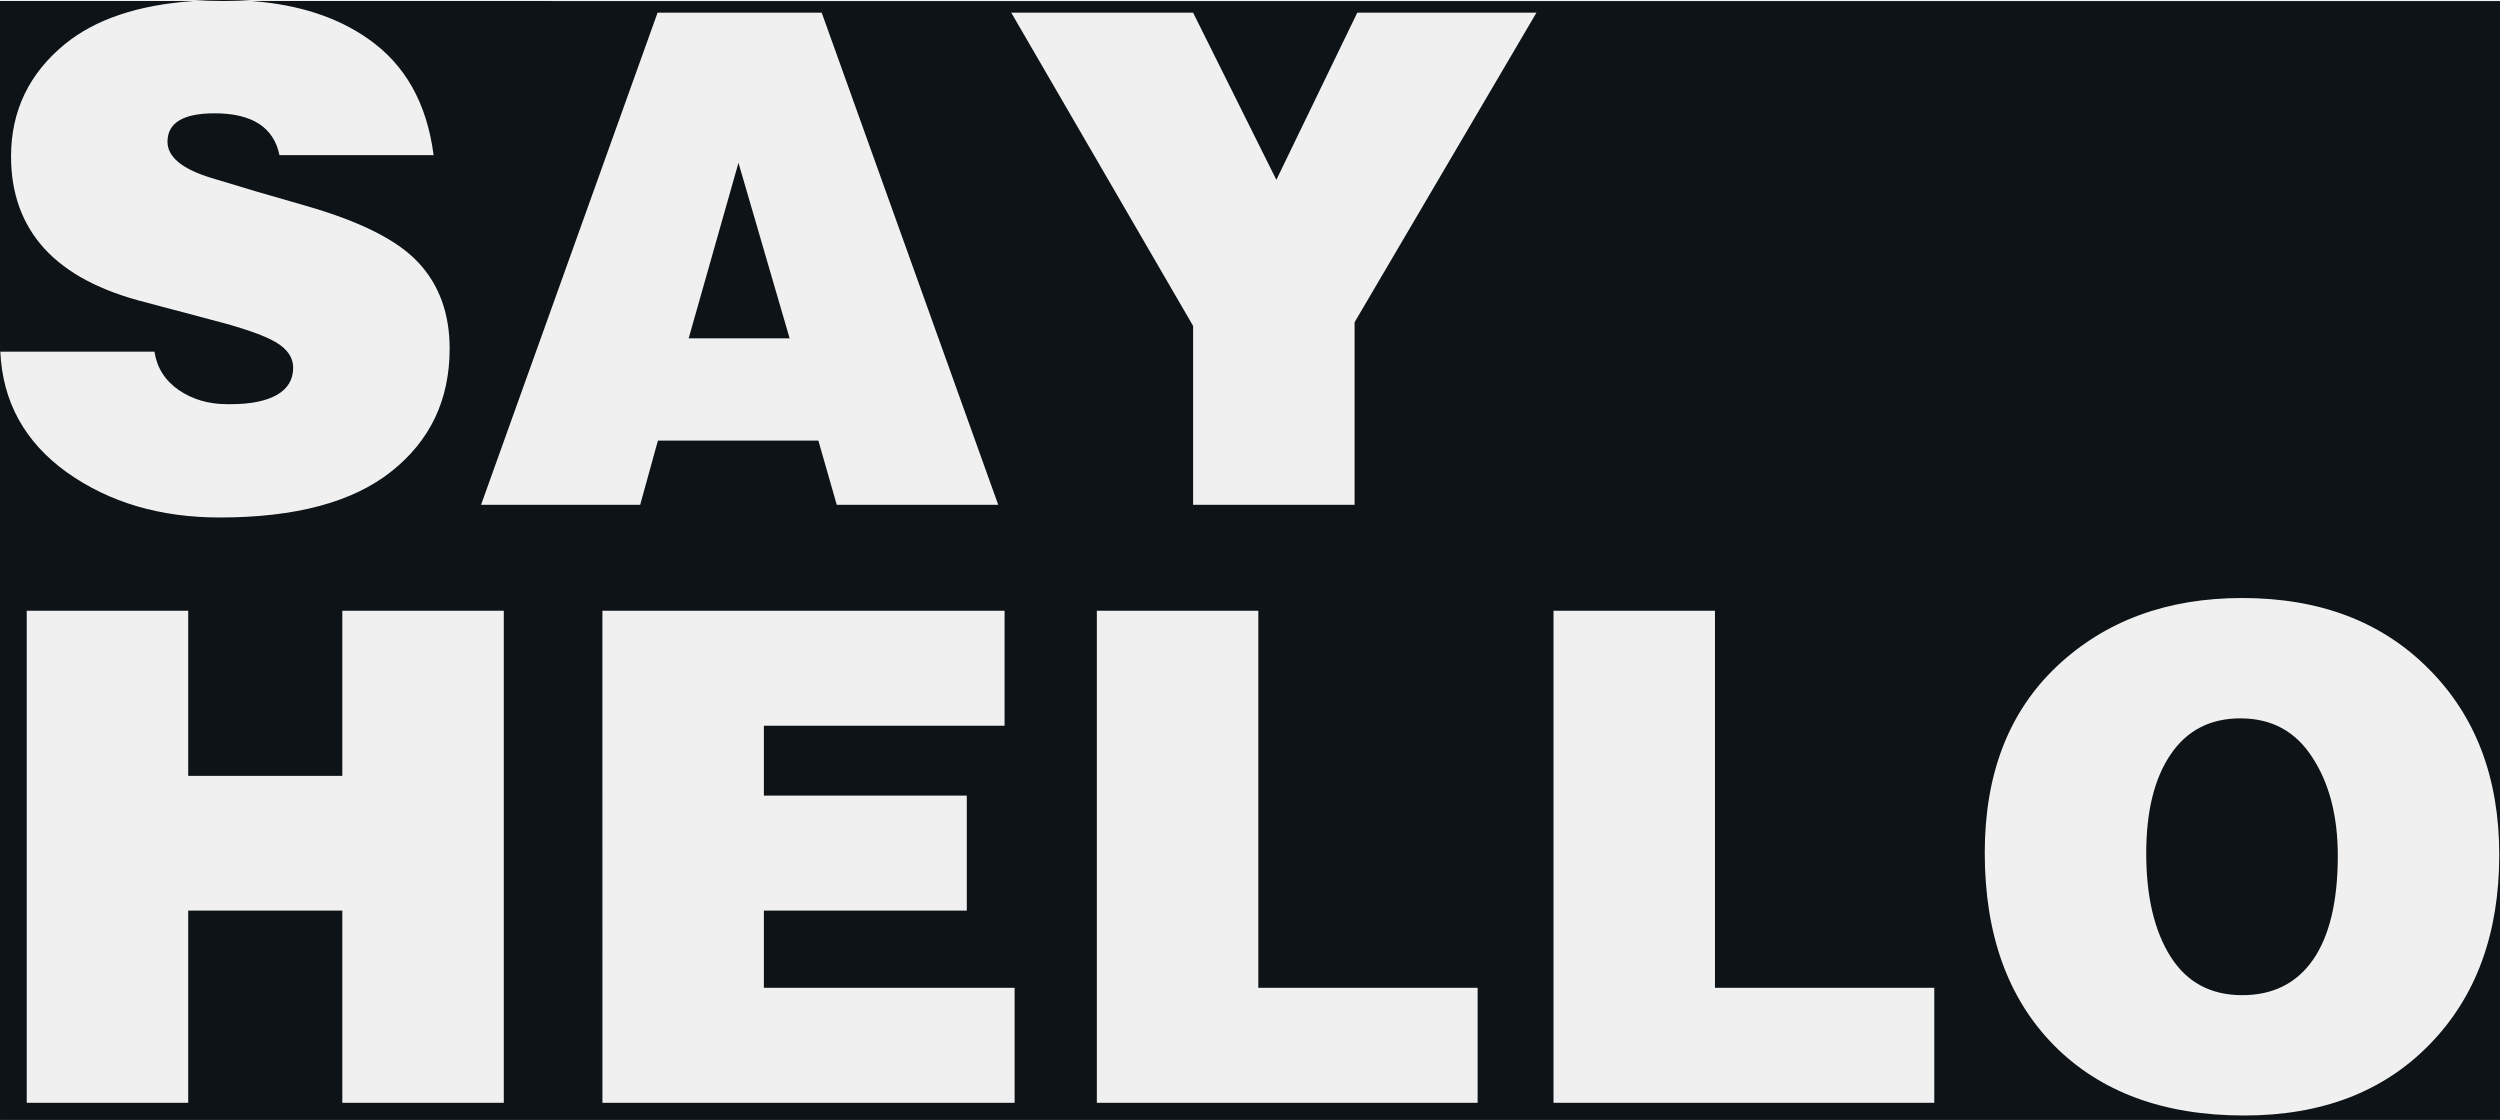
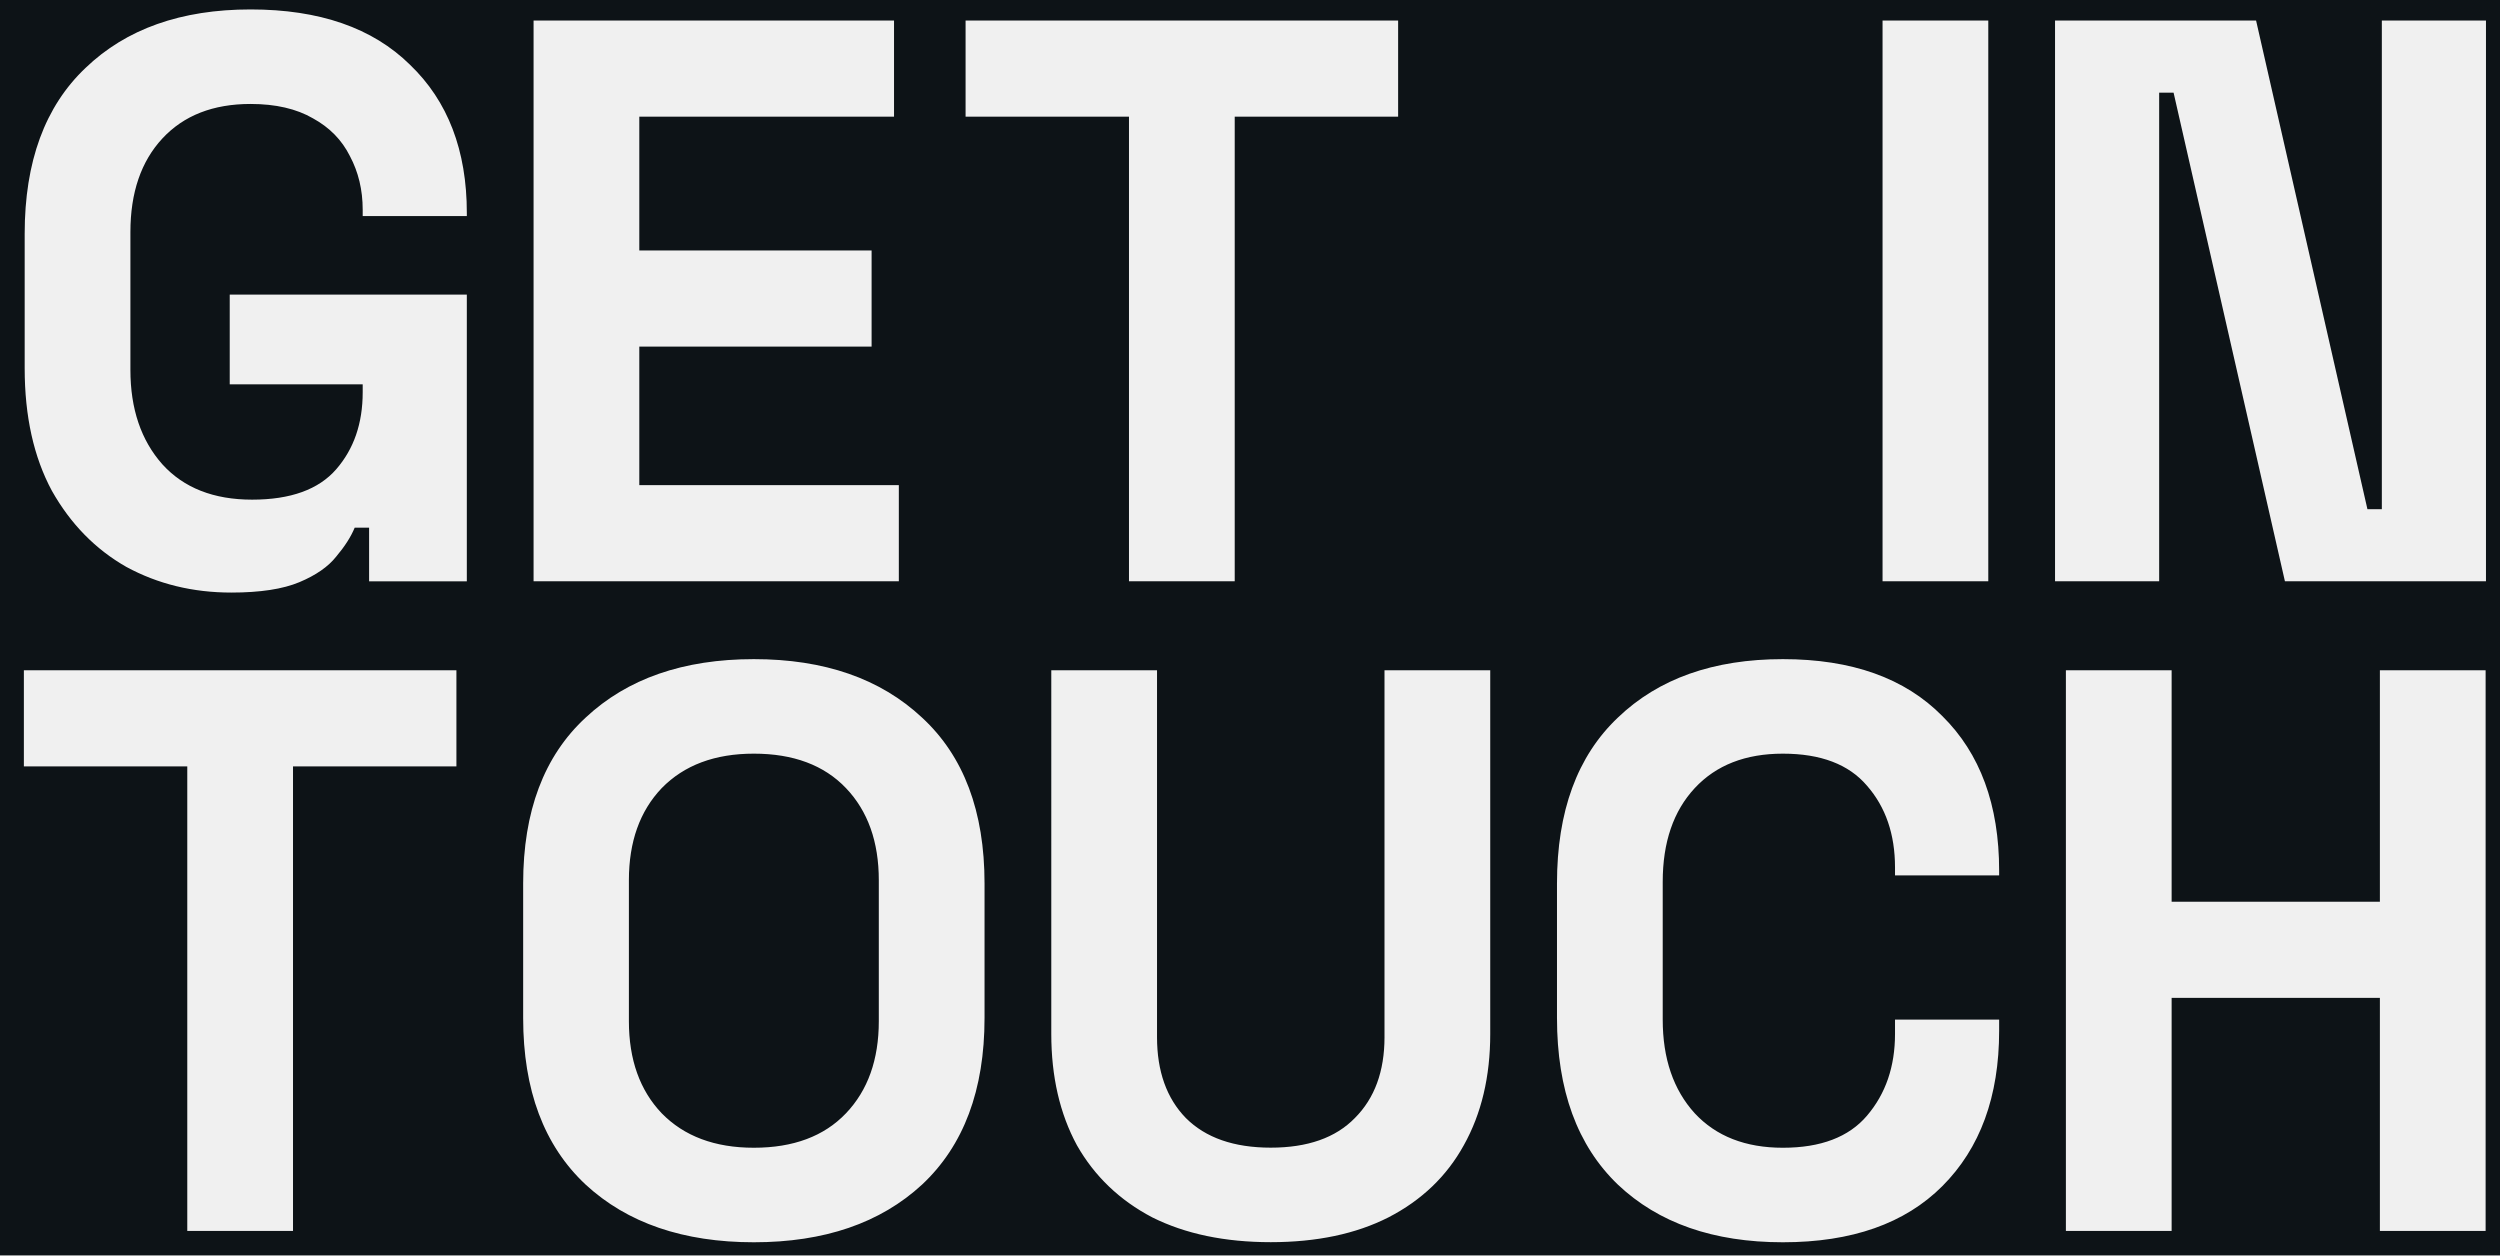
- <svg xmlns="http://www.w3.org/2000/svg" width="185.495mm" height="83.098mm" viewBox="0 0 185.495 83.098" version="1.1" id="svg5">
-   <defs id="defs2" />
-   <g id="layer1" transform="translate(-14.58961,-91.80147)">
-     <path id="rect2458" style="fill:#0d1317;fill-opacity:1;stroke:none;stroke-width:0.465;stroke-linejoin:round;paint-order:stroke fill markers" d="m 31.208,91.801 c -0.782,0 -1.533,0.028 -2.258,0.077 h 4.317 c -0.665,-0.05 -1.35,-0.077 -2.059,-0.077 z m 2.059,0.077 c 3.464,0.259 6.343,1.191 8.632,2.8 2.745,1.902 4.366,4.779 4.862,8.632 H 35.326 c -0.43,-2.067 -2.034,-3.101 -4.812,-3.101 -2.332,0 -3.497,0.703 -3.497,2.108 0,1.124 1.075,2.017 3.225,2.679 2.15,0.661 4.506,1.356 7.069,2.084 4.035,1.158 6.813,2.563 8.334,4.217 1.538,1.654 2.307,3.779 2.307,6.375 0,3.787 -1.439,6.821 -4.316,9.103 -2.861,2.282 -7.111,3.423 -12.75,3.423 -4.415,0 -8.194,-1.116 -11.336,-3.349 -3.125,-2.249 -4.771,-5.234 -4.936,-8.954 h 11.435 c 0.182,1.191 0.785,2.141 1.811,2.853 1.025,0.695 2.216,1.042 3.572,1.042 h 0.298 c 1.439,0 2.563,-0.223 3.373,-0.67 0.827,-0.463 1.24,-1.141 1.24,-2.034 0,-0.761 -0.438,-1.397 -1.315,-1.91 -0.876,-0.513 -2.514,-1.075 -4.911,-1.687 l -4.663,-1.24 c -3.373,-0.843 -5.895,-2.175 -7.565,-3.994 -1.654,-1.819 -2.48,-4.101 -2.48,-6.846 0,-3.373 1.331,-6.152 3.994,-8.334 2.275,-1.854 5.46,-2.917 9.549,-3.197 H 14.59 V 174.9 H 200.084 V 91.879 Z m 30.113,0.865 H 75.559 L 88.656,129.257 H 76.675 l -1.364,-4.763 h -11.906 l -1.315,4.763 H 50.283 Z m 26.243,0 h 13.494 l 6.176,12.402 6.003,-12.402 h 13.295 l -13.494,22.969 v 13.543 h -11.981 v -13.271 z M 69.383,103.881 65.687,116.904 h 7.491 z m 111.571,32.292 c 5.755,0 10.368,1.753 13.841,5.259 3.489,3.489 5.234,8.086 5.234,13.791 0,5.854 -1.72,10.542 -5.159,14.064 -3.423,3.522 -8.012,5.283 -13.767,5.283 -5.97,0 -10.674,-1.736 -14.114,-5.209 -3.423,-3.473 -5.135,-8.235 -5.135,-14.287 0,-5.854 1.786,-10.468 5.358,-13.841 3.588,-3.373 8.169,-5.06 13.742,-5.06 z M 16.573,137.115 H 28.554 V 149.369 H 39.989 v -12.254 h 11.981 v 36.513 H 39.989 v -14.263 H 28.554 v 14.263 H 16.573 Z m 42.714,0 h 29.84 v 8.533 H 71.268 v 5.184 h 15.056 v 8.533 H 71.268 v 5.73 h 18.604 v 8.533 h -30.584 z m 36.686,0 h 11.981 v 27.98 h 16.272 v 8.533 H 95.973 Z m 33.883,0 h 11.981 v 27.98 h 16.272 v 8.533 h -28.253 z m 50.974,7.987 c -2.249,0 -3.977,0.893 -5.184,2.679 -1.207,1.769 -1.811,4.217 -1.811,7.342 0,3.208 0.604,5.763 1.811,7.665 1.207,1.902 2.977,2.853 5.308,2.853 2.282,0 4.035,-0.876 5.259,-2.629 1.224,-1.769 1.836,-4.341 1.836,-7.714 0,-2.943 -0.628,-5.374 -1.885,-7.293 -1.24,-1.935 -3.018,-2.902 -5.333,-2.902 z" />
+ <svg xmlns="http://www.w3.org/2000/svg" width="1123.594" height="564.229" viewBox="0 0 1123.594 564.229" fill="none" version="1.1" id="svg11">
+   <defs id="defs15" />
+   <mask id="path-1-outside-1_645_432" maskUnits="userSpaceOnUse" x="0" y="0" width="1109" height="557" fill="#000000">
+     <rect fill="#ffffff" width="1109" height="557" id="rect2" x="0" y="0" />
+     <path fill-rule="evenodd" clip-rule="evenodd" d="m 47.08,251.56 c 14.16,7.68 29.88,11.52 47.16,11.52 12.96,0 23.16,-1.56 30.6,-4.68 7.44,-3.12 12.96,-6.96 16.56,-11.52 3.84,-4.56 6.6,-8.88 8.28,-12.96 h 6.48 v 24.12 h 43.92 V 129.16 H 93.52 v 40.32 H 153.28 v 3.6 c 0,13.92 -3.96,25.44 -11.88,34.56 -7.92,9.12 -20.52,13.68 -37.8,13.68 -17.28,0 -30.72,-5.28 -40.32,-15.84 -9.6,-10.8 -14.4,-24.96 -14.4,-42.48 v -61.92 c 0,-17.76 4.8,-31.8 14.4,-42.12 9.6,-10.32 22.8,-15.48 39.6,-15.48 11.28,0 20.64,2.16 28.08,6.48 7.44,4.08 12.96,9.72 16.56,16.92 3.84,7.2 5.76,15.24 5.76,24.12 v 2.88 h 46.8 v -1.44 c 0,-28.08 -8.52,-50.28 -25.56,-66.6 C 157.72,9.28 133.84,1 102.88,1 71.68,1 46.96,9.76 28.72,27.28 10.48,44.56 1.36,69.4 1.36,101.8 v 60.48 c 0,21.6 4.08,39.96 12.24,55.08 8.4,14.88 19.56,26.28 33.48,34.2 z M 74.44,341.2 V 550 h 47.52 V 341.2 H 195.4 V 298 H 1 v 43.2 z M 230.08,258 V 6 h 162 V 49.2 H 277.6 v 60.12 H 382 v 43.2 H 277.6 V 214.8 H 394.24 V 258 Z M 497.68,49.2 V 258 H 545.2 V 49.2 h 73.44 V 6 H 424.24 V 49.2 Z M 913.88,258 V 6 h 90.36 l 50.04,219.6 h 6.48 V 6 h 46.8 V 258 H 1017.2 L 967.16,38.4 h -6.48 V 258 Z M 836.36,6 v 252 h 47.52 V 6 Z M 329.08,555.08 c -31.68,0 -56.88,-8.64 -75.6,-25.92 C 234.76,511.64 225.4,486.68 225.4,454.28 V 393.8 c 0,-32.4 9.36,-57.24 28.08,-74.52 18.72,-17.52 43.92,-26.28 75.6,-26.28 31.68,0 56.88,8.76 75.6,26.28 18.72,17.28 28.08,42.12 28.08,74.52 v 60.48 c 0,32.4 -9.36,57.36 -28.08,74.88 -18.72,17.28 -43.92,25.92 -75.6,25.92 z m 0,-42.48 c 17.76,0 31.56,-5.16 41.4,-15.48 9.84,-10.32 14.76,-24.12 14.76,-41.4 v -63.36 c 0,-17.28 -4.92,-31.08 -14.76,-41.4 -9.84,-10.32 -23.64,-15.48 -41.4,-15.48 -17.52,0 -31.32,5.16 -41.4,15.48 -9.84,10.32 -14.76,24.12 -14.76,41.4 v 63.36 c 0,17.28 4.92,31.08 14.76,41.4 10.08,10.32 23.88,15.48 41.4,15.48 z m 179.04,31.28 c 14.88,7.44 32.64,11.16 53.28,11.16 20.64,0 38.28,-3.72 52.92,-11.16 14.88,-7.68 26.16,-18.48 33.84,-32.4 7.92,-14.16 11.88,-30.84 11.88,-50.04 V 298 h -47.52 v 164.88 c 0,15.36 -4.44,27.48 -13.32,36.36 -8.64,8.88 -21.24,13.32 -37.8,13.32 -16.56,0 -29.28,-4.44 -38.16,-13.32 -8.64,-8.88 -12.96,-21 -12.96,-36.36 V 298 h -47.52 v 163.44 c 0,19.2 3.84,35.88 11.52,50.04 7.92,13.92 19.2,24.72 33.84,32.4 z m 283.44,11.2 c -31.2,0 -55.92,-8.64 -74.16,-25.92 -18.24,-17.52 -27.36,-42.48 -27.36,-74.88 V 393.8 c 0,-32.4 9.12,-57.24 27.36,-74.52 18.24,-17.52 42.96,-26.28 74.16,-26.28 30.96,0 54.84,8.52 71.64,25.56 17.04,16.8 25.56,39.96 25.56,69.48 v 2.16 h -46.8 v -3.6 c 0,-14.88 -4.2,-27.12 -12.6,-36.72 -8.16,-9.6 -20.76,-14.4 -37.8,-14.4 -16.8,0 -30,5.16 -39.6,15.48 -9.6,10.32 -14.4,24.36 -14.4,42.12 V 455 c 0,17.52 4.8,31.56 14.4,42.12 9.6,10.32 22.8,15.48 39.6,15.48 17.04,0 29.64,-4.8 37.8,-14.4 8.4,-9.84 12.6,-22.08 12.6,-36.72 V 455 h 46.8 v 5.04 c 0,29.52 -8.52,52.8 -25.56,69.84 -16.8,16.8 -40.68,25.2 -71.64,25.2 z M 918.76,298 v 252 h 47.52 V 445.24 h 93.6 V 550 h 47.52 V 298 h -47.52 v 104.04 h -93.6 V 298 Z" id="path4" />
+   </mask>
+   <g id="g8580" transform="translate(6.486323,3.242187)">
+     <path id="rect1436" style="opacity:1;fill:#0d1317;fill-opacity:1;stroke:none;stroke-width:23.679;stroke-linecap:round;stroke-linejoin:round;stroke-opacity:0;paint-order:stroke fill markers" d="M -6.486,-3.242 V 560.986 H 1117.107 V -3.242 Z M 106.123,1 c 30.96,0 54.839,8.28 71.639,24.84 17.04,16.32 25.561,38.52 25.561,66.6 v 1.441 H 156.523 V 91 c 0,-8.88 -1.922,-16.919 -5.762,-24.119 -3.6,-7.2 -9.119,-12.84 -16.559,-16.92 -7.44,-4.32 -16.8,-6.48 -28.08,-6.48 -16.8,0 -30,5.16 -39.6,15.48 C 56.923,69.281 52.123,83.32 52.123,101.08 V 163 c 0,17.52 4.8,31.68 14.4,42.48 9.6,10.56 23.038,15.84 40.318,15.84 17.28,0 29.881,-4.56 37.801,-13.68 7.92,-9.12 11.881,-20.641 11.881,-34.561 v -3.6 H 96.762 V 129.16 H 203.322 v 128.879 h -43.92 v -24.119 h -6.48 c -1.68,4.08 -4.439,8.401 -8.279,12.961 -3.6,4.56 -9.121,8.4 -16.561,11.52 -7.44,3.12 -17.64,4.68 -30.6,4.68 -17.28,0 -33,-3.84 -47.16,-11.52 C 36.402,243.641 25.242,232.239 16.842,217.359 8.682,202.239 4.604,183.879 4.604,162.279 v -60.479 c 0,-32.4 9.119,-57.242 27.359,-74.521 C 50.203,9.759 74.923,1 106.123,1 Z m 127.199,5 h 162 V 49.199 H 280.842 v 60.121 h 104.4 v 43.199 H 280.842 v 62.281 H 397.482 V 258 H 233.322 Z M 427.482,6 H 621.883 V 49.199 H 548.443 V 258 H 500.922 V 49.199 h -73.439 z m 412.121,0 h 47.52 v 252 h -47.52 z m 77.52,0 h 90.359 l 50.041,219.6 h 6.479 V 6 h 46.801 v 252 h -90.359 L 970.402,38.4 h -6.48 V 258 H 917.123 Z M 332.322,293 c 31.68,0 56.88,8.759 75.6,26.279 18.72,17.28 28.08,42.122 28.08,74.521 v 60.479 c 0,32.4 -9.36,57.361 -28.08,74.881 -18.72,17.28 -43.92,25.92 -75.6,25.92 -31.68,0 -56.88,-8.64 -75.6,-25.92 -18.72,-17.52 -28.08,-42.481 -28.08,-74.881 v -60.479 c 0,-32.4 9.36,-57.242 28.08,-74.521 C 275.443,301.759 300.642,293 332.322,293 Z m 462.48,0 c 30.96,0 54.841,8.521 71.641,25.561 17.04,16.8 25.559,39.959 25.559,69.479 v 2.16 h -46.799 v -3.6 c 0,-14.88 -4.2,-27.119 -12.6,-36.719 -8.16,-9.6 -20.761,-14.4 -37.801,-14.4 -16.8,0 -30,5.16 -39.6,15.48 -9.6,10.32 -14.4,24.359 -14.4,42.119 V 455 c 0,17.52 4.8,31.559 14.4,42.119 9.6,10.32 22.8,15.48 39.6,15.48 17.04,0 29.641,-4.8 37.801,-14.4 8.4,-9.84 12.6,-22.079 12.6,-36.719 V 455 h 46.799 v 5.039 c 0,29.52 -8.519,52.802 -25.559,69.842 -16.8,16.8 -40.681,25.199 -71.641,25.199 -31.2,0 -55.92,-8.64 -74.16,-25.92 C 702.403,511.64 693.283,486.679 693.283,454.279 v -60.479 c 0,-32.4 9.119,-57.242 27.359,-74.521 C 738.883,301.759 763.603,293 794.803,293 Z M 4.242,298 H 198.643 v 43.199 H 125.203 V 550 H 77.684 V 341.199 H 4.242 Z m 461.76,0 h 47.521 v 164.881 c 0,15.36 4.319,27.479 12.959,36.359 8.88,8.88 21.6,13.32 38.16,13.32 16.56,0 29.161,-4.44 37.801,-13.32 8.88,-8.88 13.318,-20.999 13.318,-36.359 V 298 h 47.521 v 163.439 c 0,19.2 -3.961,35.881 -11.881,50.041 -7.68,13.92 -18.96,24.72 -33.84,32.4 -14.64,7.44 -32.28,11.158 -52.92,11.158 -20.64,0 -38.399,-3.718 -53.279,-11.158 -14.64,-7.68 -25.92,-18.48 -33.84,-32.4 -7.68,-14.16 -11.521,-30.841 -11.521,-50.041 z m 456,0 h 47.521 V 402.039 H 1063.123 V 298 h 47.52 V 550 H 1063.123 V 445.24 H 969.523 V 550 h -47.521 z m -589.68,37.48 c -17.52,0 -31.32,5.16 -41.4,15.48 -9.84,10.32 -14.76,24.118 -14.76,41.398 v 63.361 c 0,17.28 4.92,31.078 14.76,41.398 10.08,10.32 23.88,15.48 41.4,15.48 17.76,0 31.56,-5.16 41.4,-15.48 9.84,-10.32 14.76,-24.118 14.76,-41.398 v -63.361 c 0,-17.28 -4.92,-31.078 -14.76,-41.398 -9.84,-10.32 -23.64,-15.48 -41.4,-15.48 z" />
  </g>
</svg>
